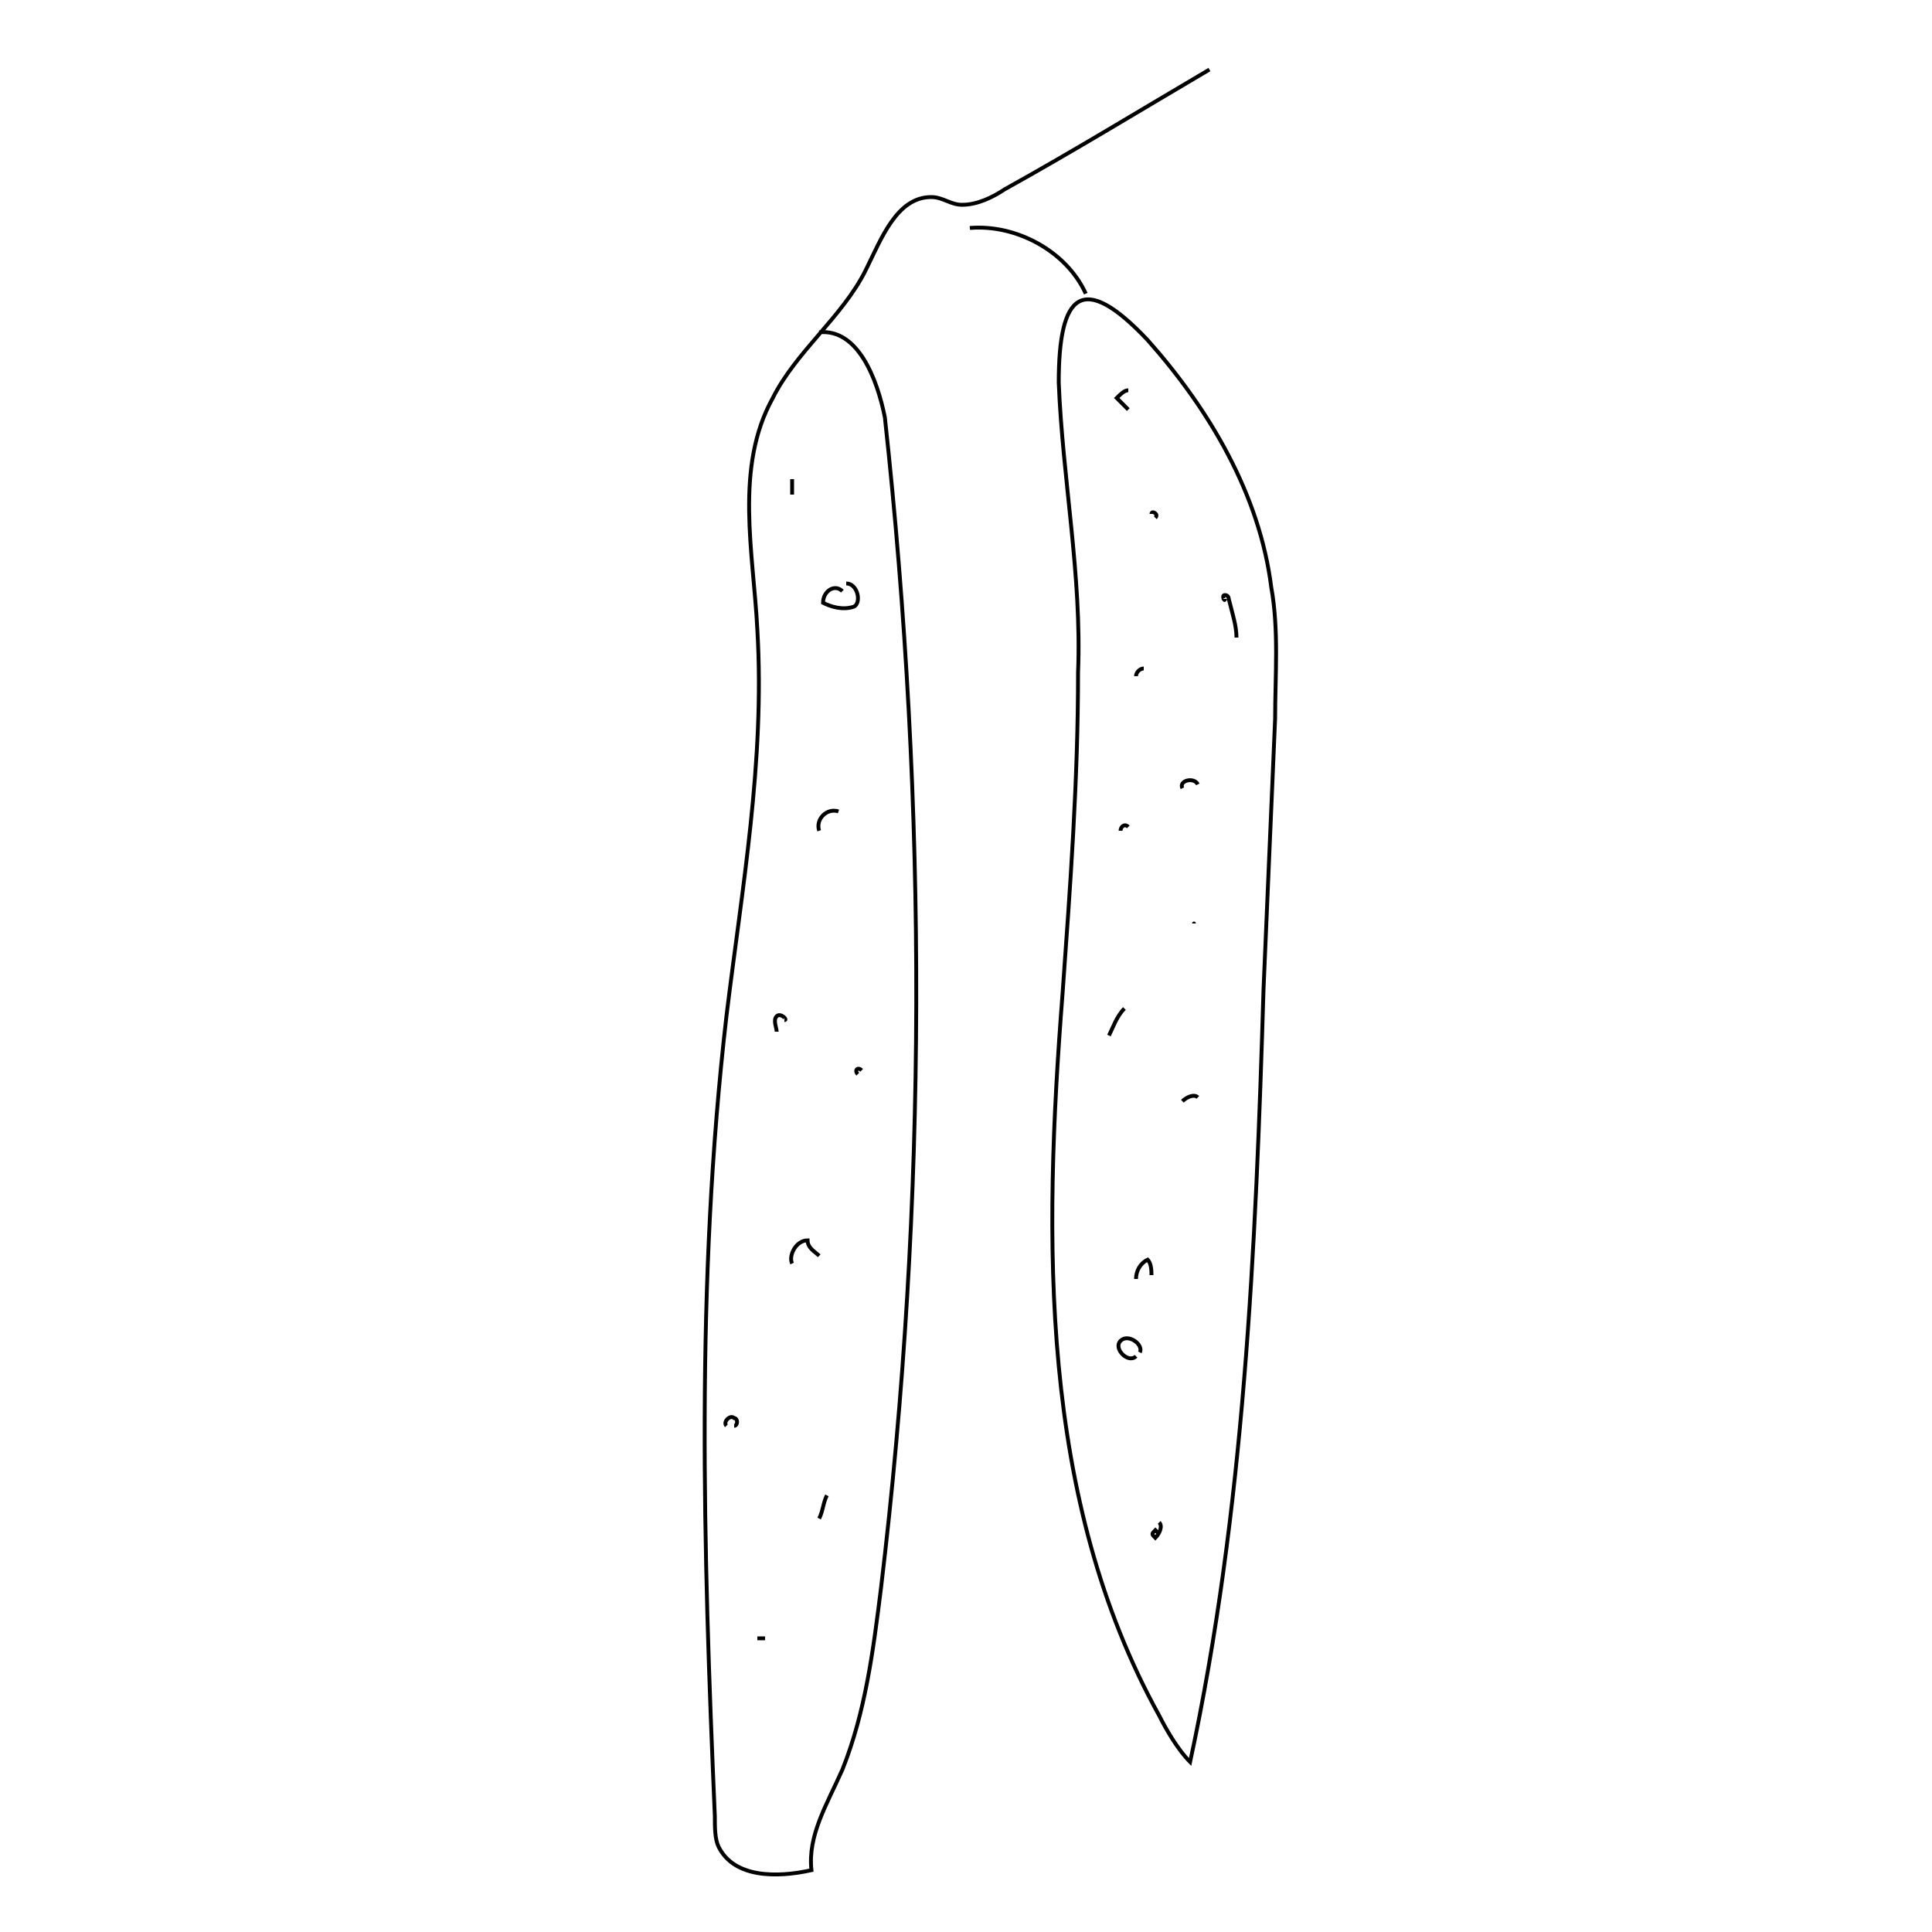
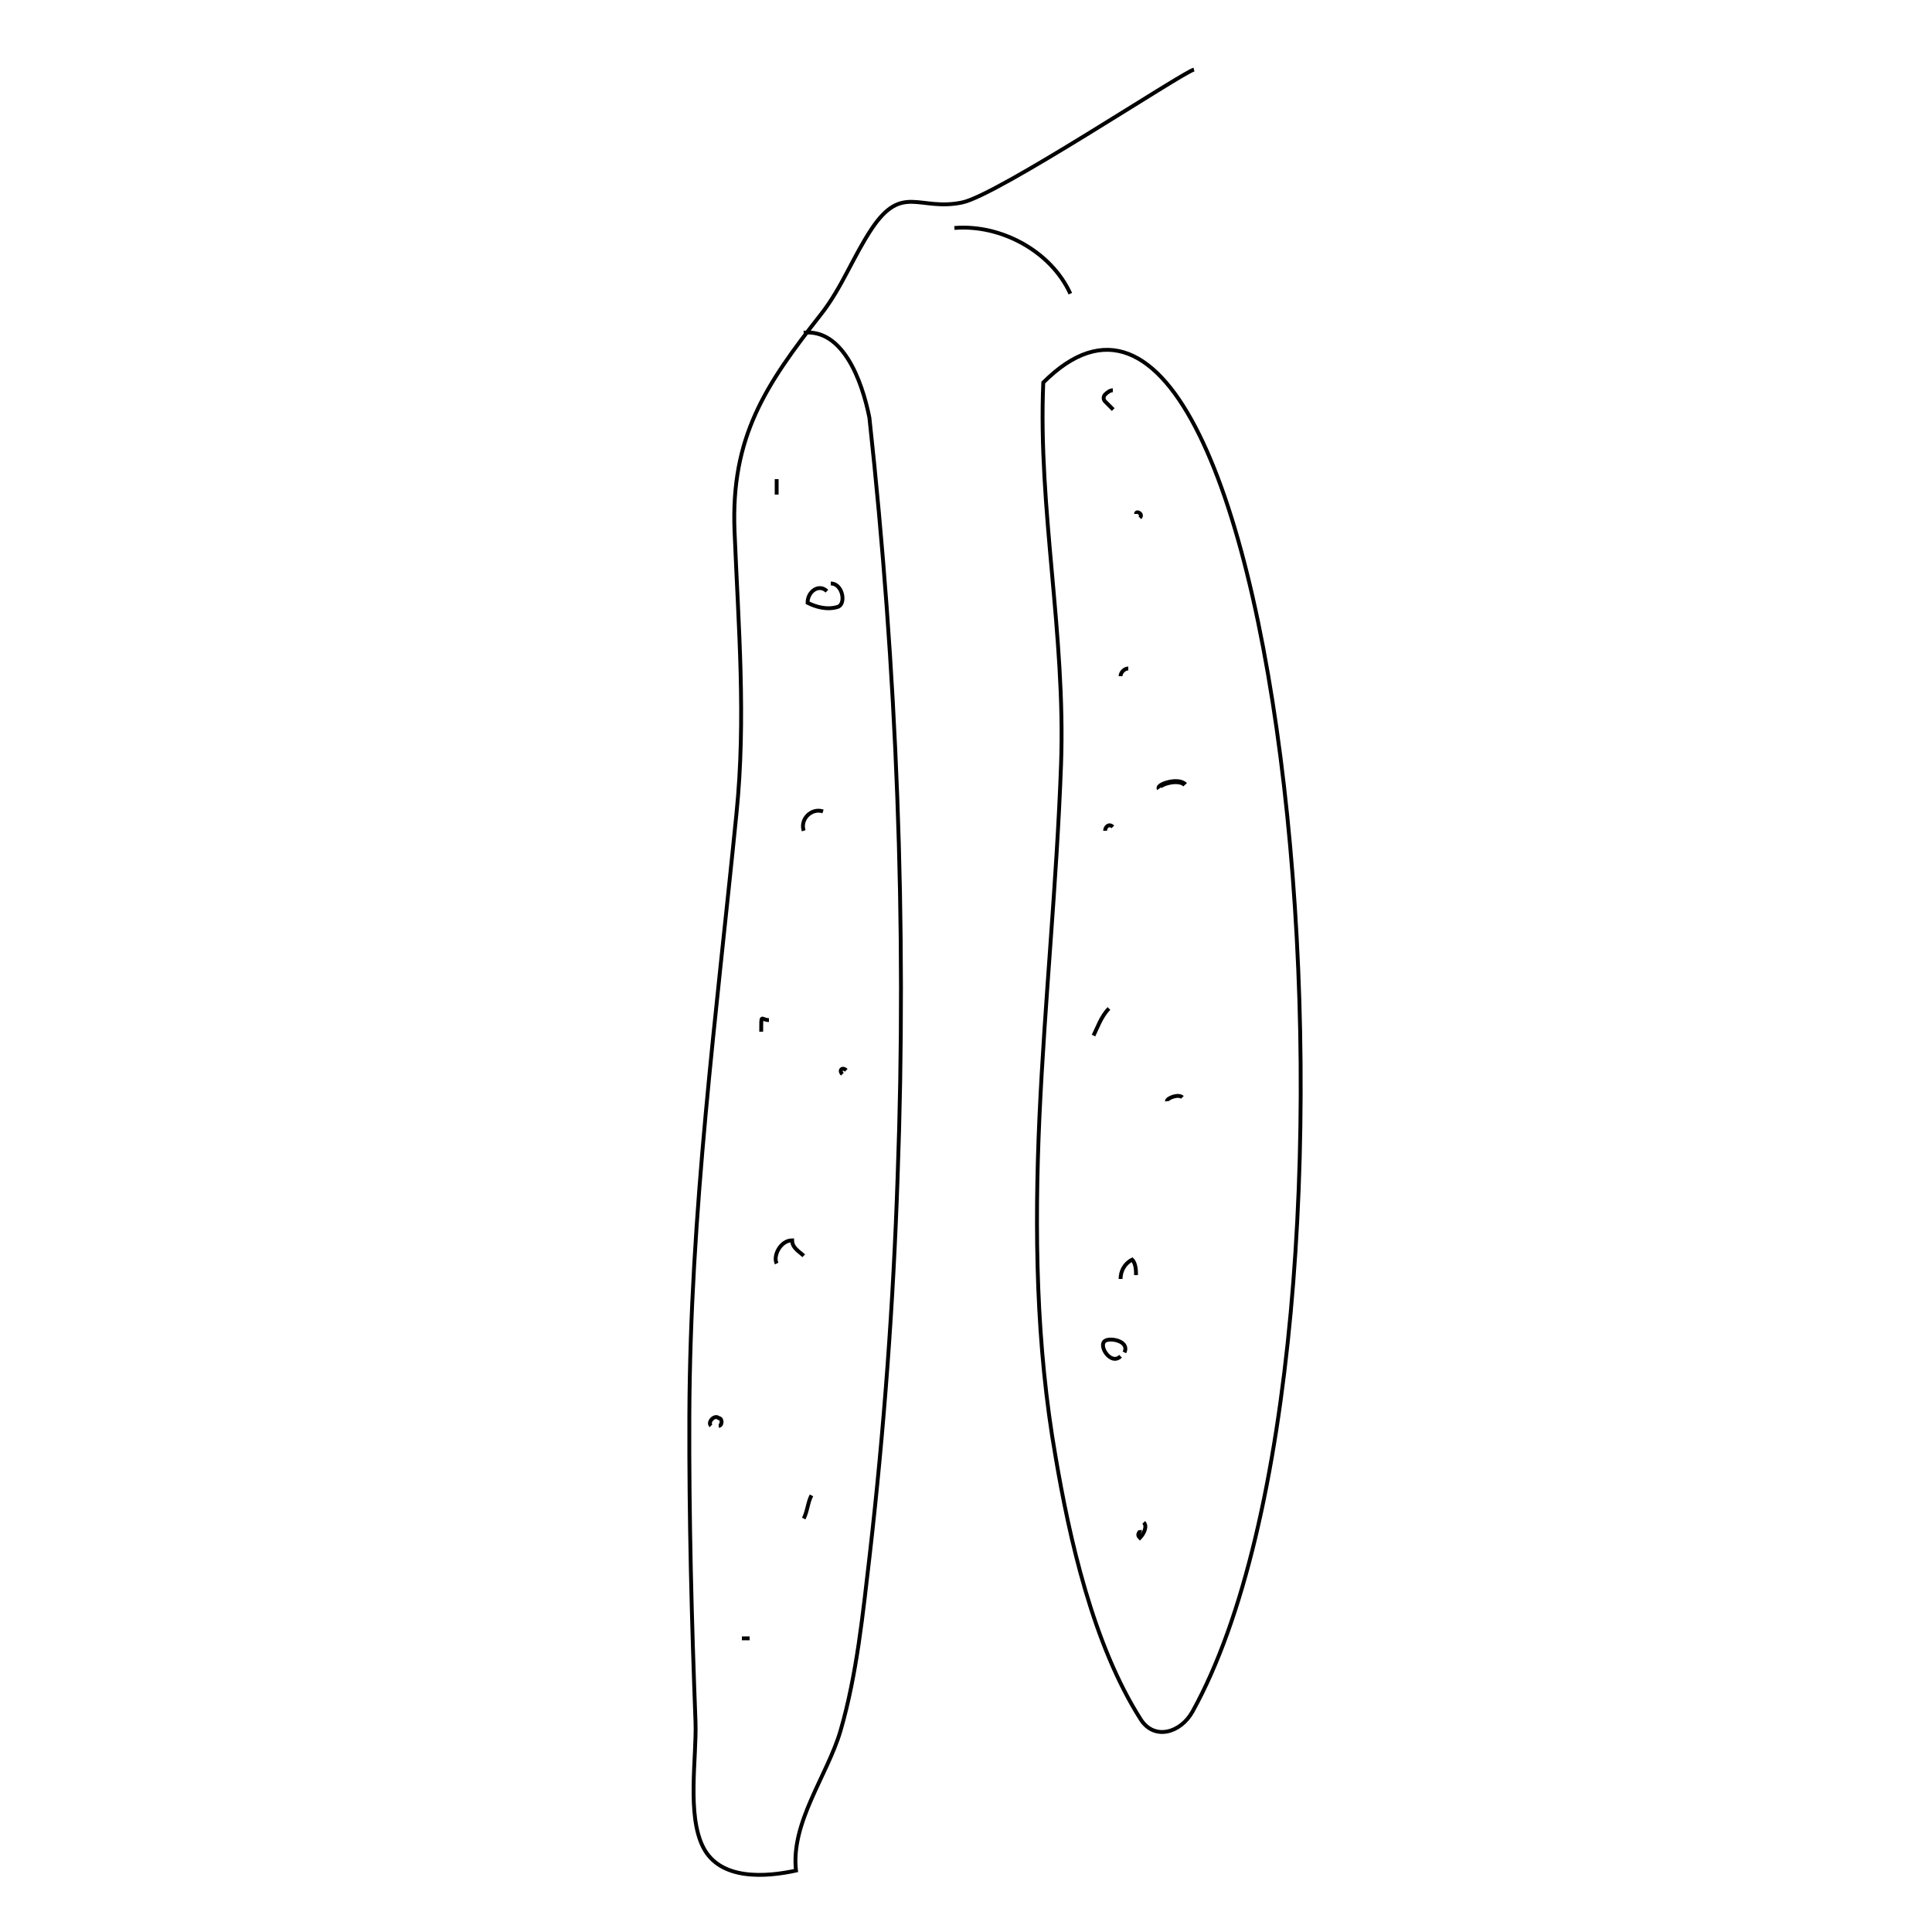
- <svg xmlns="http://www.w3.org/2000/svg" xml:space="preserve" width="500px" height="500px" version="1.1" style="shape-rendering:geometricPrecision; text-rendering:geometricPrecision; image-rendering:optimizeQuality; fill-rule:evenodd; clip-rule:evenodd" viewBox="0 0 500 500">
-   <defs>
-     <style type="text/css">
-    
-     .str0 {stroke:black;stroke-width:1}
-     .fil0 {fill:none;fill-rule:nonzero}
-    
-   </style>
-   </defs>
+ <svg xmlns="http://www.w3.org/2000/svg" version="1.1" id="Layer_1" x="0px" y="0px" viewBox="-55 147 500 500" style="enable-background:new -55 147 500 500;" xml:space="preserve">
+   <style type="text/css">
+ 	.st0{fill:none;stroke:#000000;stroke-width:1;}
+ 	.st1{fill:none;stroke:#000000;stroke-width:1.276;}
+ </style>
  <g id="Layer_x0020_1">
-     <path class="fil0 str0" d="M313 18c-17,10 -35,21 -53,31 -3,2 -7,4 -11,4 -3,0 -5,-2 -8,-2 -9,0 -13,11 -17,19 -6,12 -18,21 -24,33 -10,18 -5,40 -4,60 2,34 -4,67 -8,100 -8,69 -6,138 -3,207 0,3 0,6 1,8 4,8 15,8 24,6 -1,-9 4,-17 8,-26 6,-15 8,-31 10,-47 12,-100 12,-202 1,-303 -2,-10 -7,-23 -17,-22" />
-     <path class="fil0 str0" d="M329 152c2,11 1,23 1,34 -1,23 -2,47 -3,70 -2,67 -5,135 -19,200 -3,-3 -6,-8 -8,-12 -31,-56 -30,-123 -25,-187 2,-28 4,-55 4,-83 1,-25 -4,-50 -5,-75 0,-23 6,-29 23,-11 16,18 29,40 32,64z" />
-     <line class="fil0 str0" x1="205" y1="124" x2="205" y2="128" />
-     <path class="fil0 str0" d="M218 153c-2,-2 -5,0 -5,3 2,1 5,2 8,1 2,-1 1,-6 -2,-6" />
-     <path class="fil0 str0" d="M217 210c-3,-1 -6,2 -5,5" />
-     <path class="fil0 str0" d="M203 264c1,0 -1,-2 -2,-1 -1,1 0,3 0,4" />
-     <path class="fil0 str0" d="M223 277c-1,-1 -2,0 -1,1" />
-     <path class="fil0 str0" d="M212 325c-1,-1 -3,-2 -3,-4 -3,0 -5,4 -4,6" />
-     <path class="fil0 str0" d="M188 369c-1,-1 1,-3 2,-2 1,0 1,2 0,2" />
-     <path class="fil0 str0" d="M214 387c-1,2 -1,4 -2,6" />
-     <line class="fil0 str0" x1="196" y1="424" x2="198" y2="424" />
-     <path class="fil0 str0" d="M300 397c0,0 -1,-1 -1,-1 -1,1 -1,1 0,2 1,-1 2,-3 1,-4" />
-     <path class="fil0 str0" d="M298 330c0,-1 0,-3 -1,-4 -2,1 -3,3 -3,5" />
-     <path class="fil0 str0" d="M310 284c-1,-1 -3,0 -4,1" />
-     <path class="fil0 str0" d="M295 350c1,-2 -3,-5 -5,-3 -2,2 2,6 4,4" />
-     <path class="fil0 str0" d="M291 261c-2,2 -3,5 -4,7" />
-     <path class="fil0 str0" d="M309 239c0,-1 0,-1 0,0z" />
-     <path class="fil0 str0" d="M310 203c-1,-2 -5,-1 -4,1" />
-     <path class="fil0 str0" d="M292 214c-1,-1 -2,0 -2,1" />
-     <path class="fil0 str0" d="M296 173c-1,0 -2,1 -2,2" />
-     <path class="fil0 str0" d="M299 134c1,-1 -1,-2 -1,-1" />
-     <path class="fil0 str0" d="M292 101c-1,0 -2,1 -3,2 1,1 2,2 3,3" />
-     <path class="fil0 str0" d="M317 155c0,1 -1,-1 0,-1 1,0 1,1 1,1 1,4 2,7 2,10" />
-     <path class="fil0 str0" d="M251 59c12,-1 25,6 30,17" />
+     <path class="st0" d="M254,165c-3.1,0.8-50.8,32.5-60,34.4c-11.1,2.3-15.5-5-23.4,6.8c-4.8,7.2-7.7,15.2-13.1,22.1   c-14.4,18.3-23.4,31.8-22.4,56.2c1,24.7,3,48.3,0.5,73c-5.2,52.2-12,103.4-12.2,156.1c-0.1,26.4,0.6,52.8,1.6,79.1   c0.3,9.2-2.3,24,2,32.4c4.4,8.6,16.2,7.7,24,6c-1.4-12.4,8.1-24.6,11.5-36.1c4.3-14.8,5.8-30.4,7.6-45.7c3.7-32.4,6.1-65,7.2-97.7   c2.4-65.6-0.2-131.3-7.3-196.5c-2-10-7-23-17-22" />
+     <path class="st0" d="M253.6,590c-3.1,5.5-9.8,7.4-13.3,2.1c-12.5-19.5-18.6-47.4-22.1-68c-5.1-29-5.5-58.6-4.2-87.9   c1.4-30.5,4.5-60.9,5.6-91.4c1.2-33.4-6-66.3-4.6-98.8C278.5,182.5,307,493.8,253.6,590z" />
+     <line class="st0" x1="146" y1="271" x2="146" y2="275" />
+     <path class="st0" d="M159,300c-2-2-5,0-5,3c2,1,5,2,8,1c2-1,1-6-2-6" />
+     <path class="st0" d="M158,357c-3-1-6,2-5,5" />
+     <path class="st0" d="M144,411c-2.1,0-2-2-2,3" />
+     <path class="st0" d="M164,424c-1-1-2,0-1,1" />
+     <path class="st0" d="M153,472c-1-1-3-2-3-4c-3,0-5,4-4,6" />
+     <path class="st0" d="M129,516c-1-1,1-3,2-2c1,0,1,2,0,2" />
+     <path class="st0" d="M155,534c-1,2-1,4-2,6" />
+     <line class="st0" x1="137" y1="571" x2="139" y2="571" />
+     <path class="st0" d="M240,543c0.1,0.6-1,1,0,2c1-1,2-3,1-4" />
+     <path class="st0" d="M239,477c0-1,0-3-1-4c-2,1-3,3-3,5" />
+     <path class="st0" d="M251,431c-1-1-4.1,0.2-4,1" />
+     <path class="st0" d="M236,497c1.4-2.9-3.6-3.9-5-3c-1.9,1.2,1.5,6.5,4,4" />
+     <path class="st0" d="M232,408c-2,2-3,5-4,7" />
+     <path class="st1" d="M251.7,350.1c-1.7-1.9-7.4,0-6.7,1" />
+     <path class="st0" d="M233,361c-1-1-2,0-2,1" />
+     <path class="st0" d="M237,320c-1,0-2,1-2,2" />
+     <path class="st0" d="M240,281c1-1-1-2-1-1" />
+     <path class="st0" d="M233,248c-0.7,0-1.4,0.5-2,1.1c-0.5,0.5-0.5,1.3,0,1.8l2.1,2.1" />
+     <path class="st0" d="M192,206c12-1,25,6,30,17" />
  </g>
</svg>
